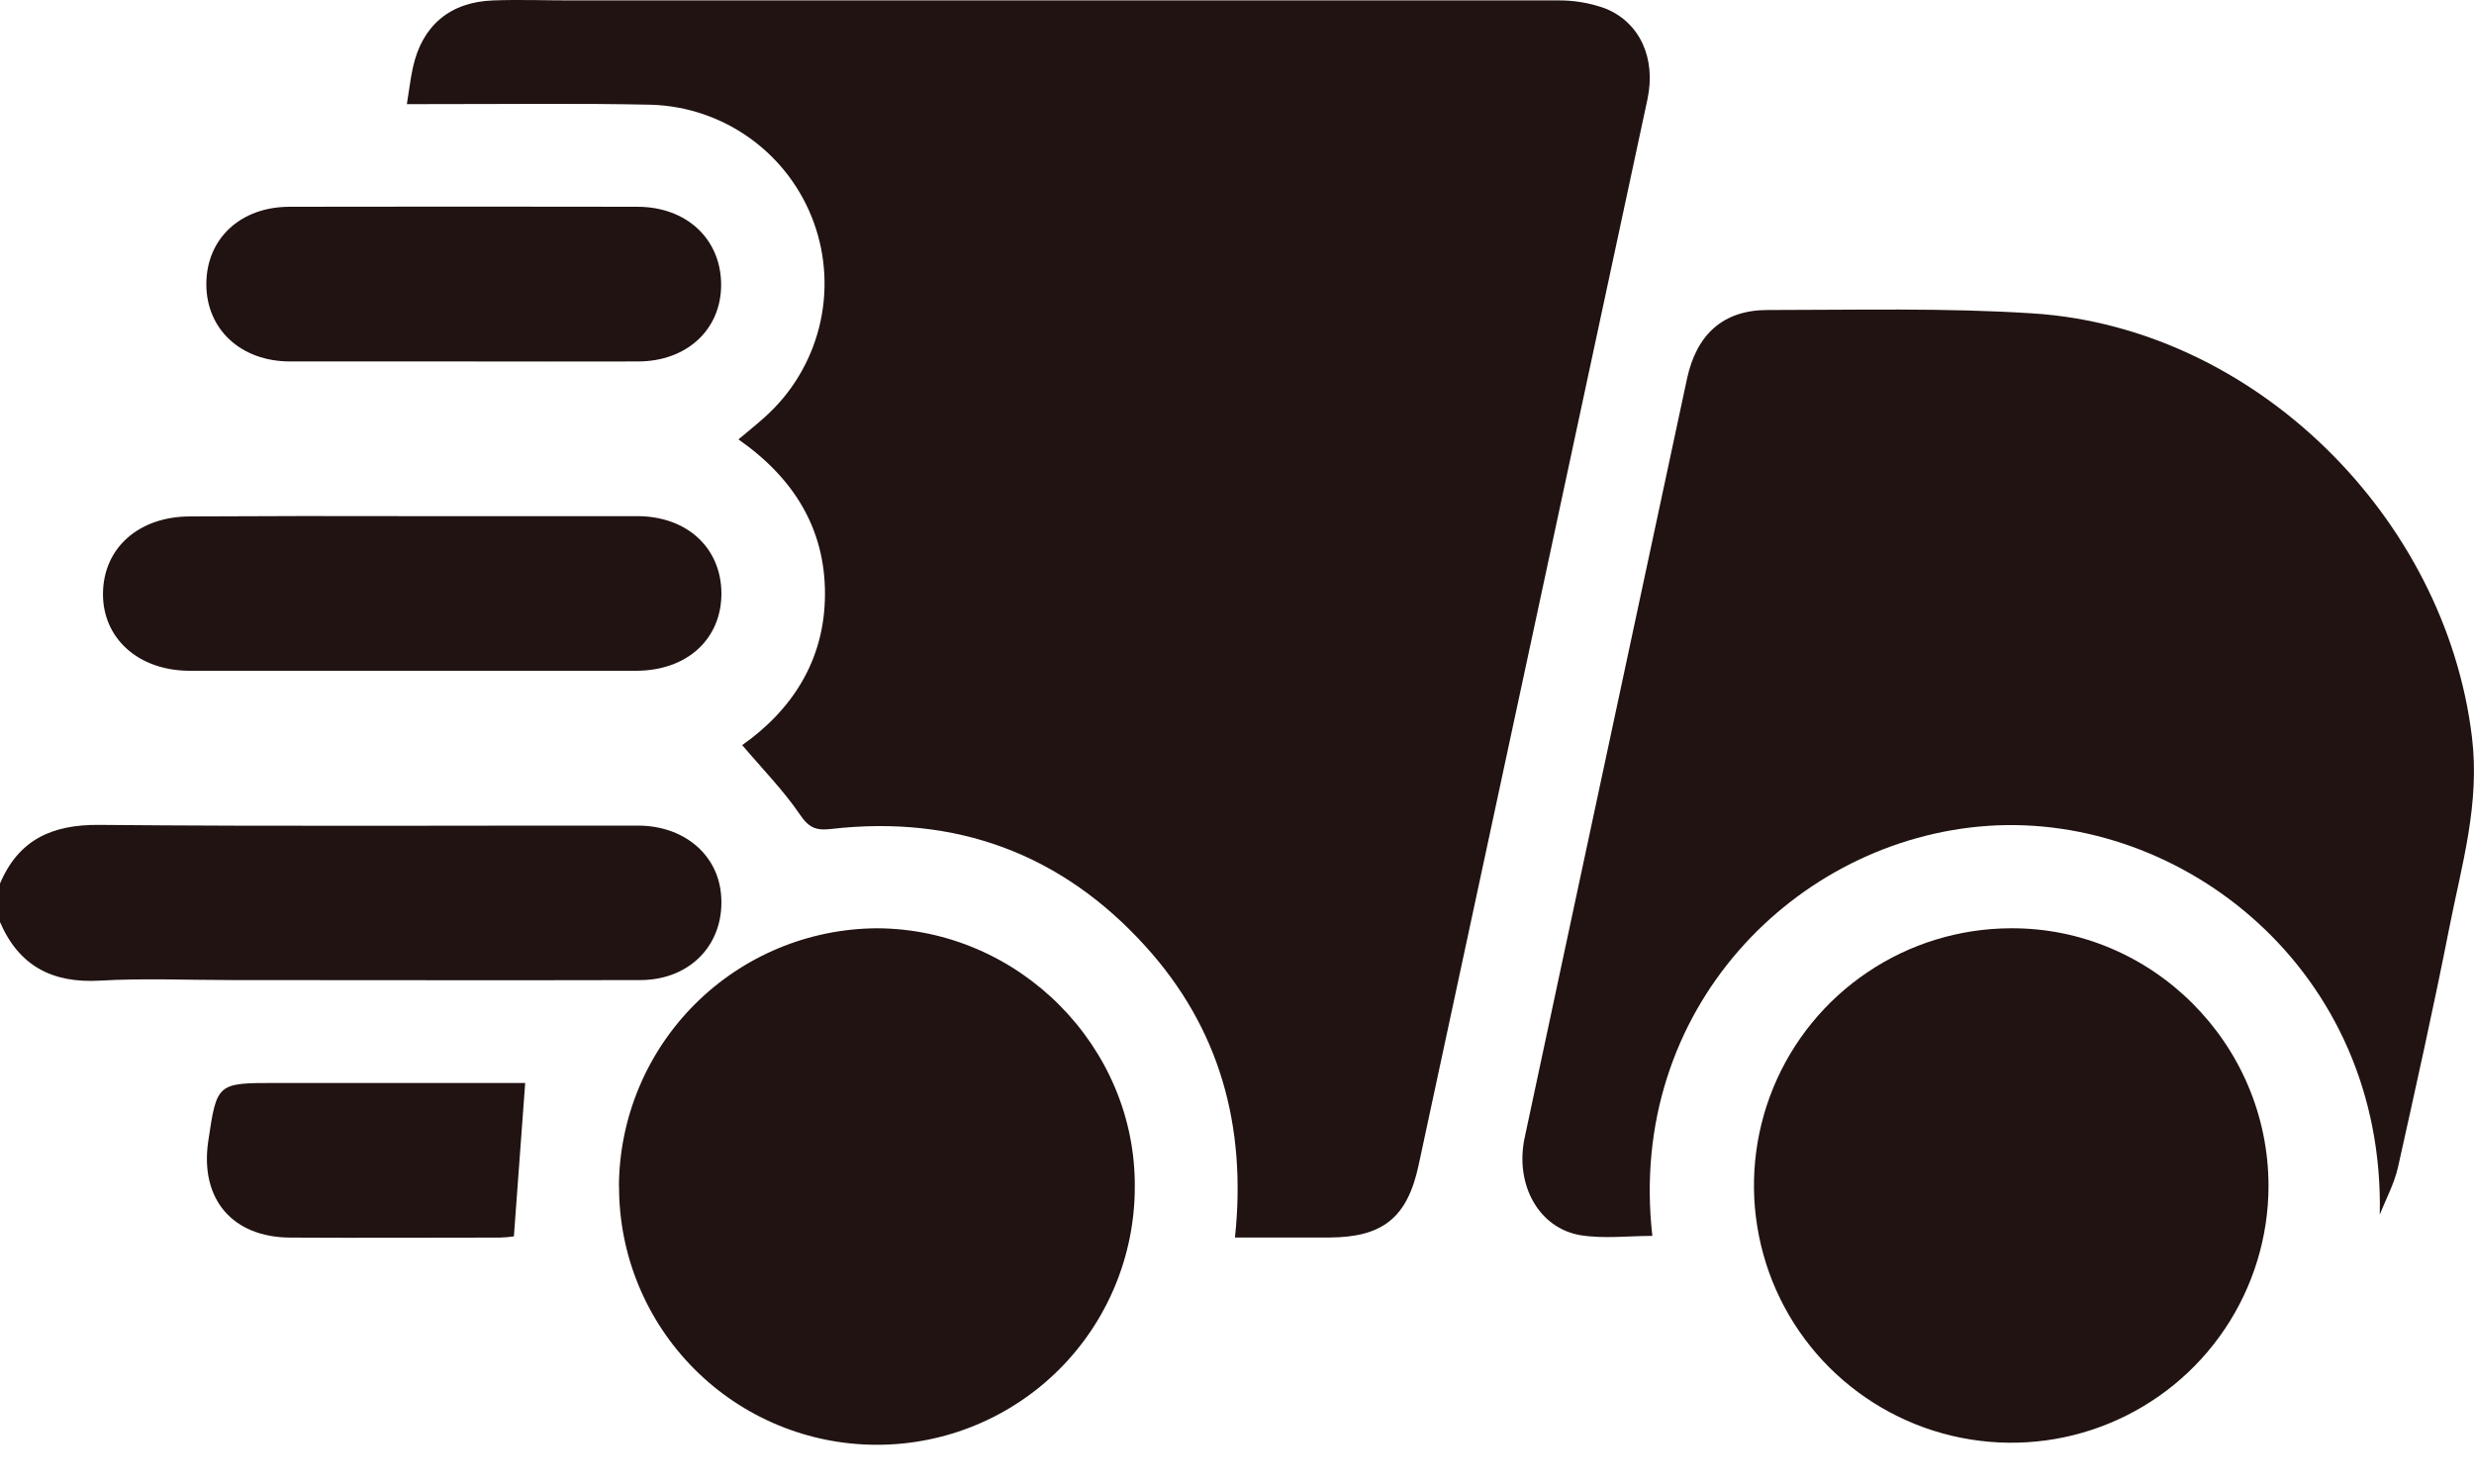
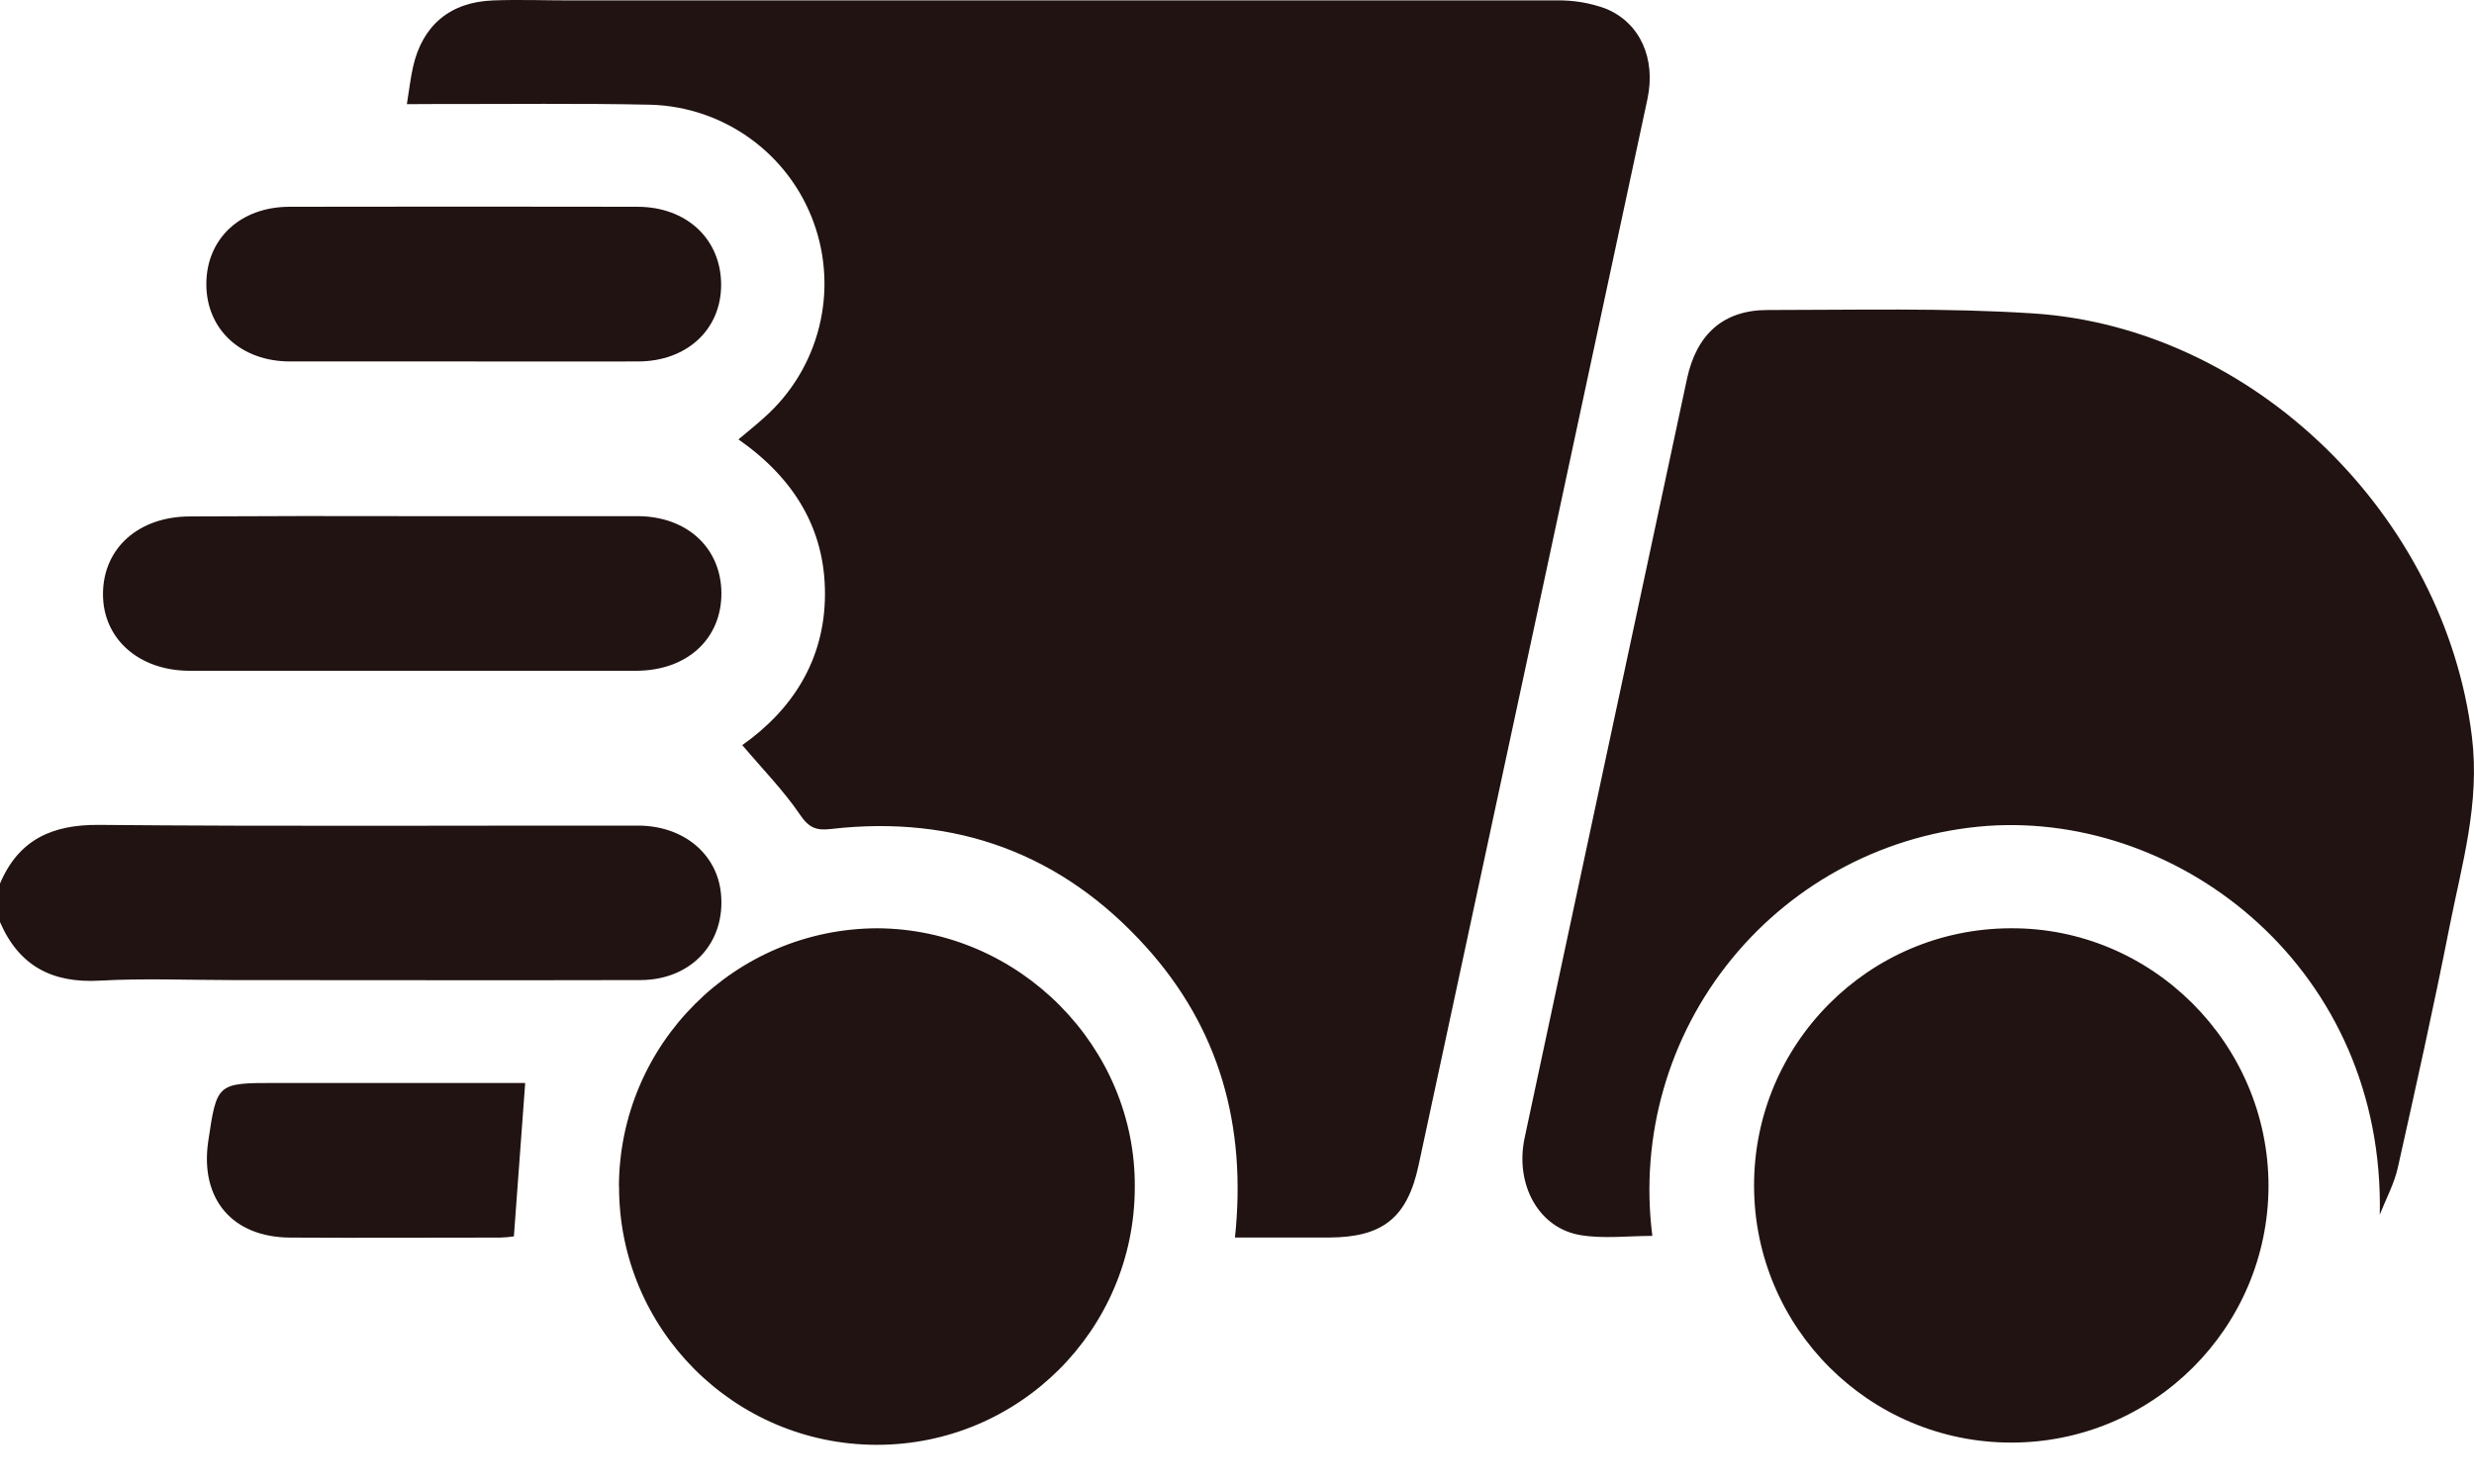
- <svg xmlns="http://www.w3.org/2000/svg" width="35" height="21" viewBox="0 0 35 21" fill="none">
-   <path d="M0 12.503C0.265 11.88 0.738 11.666 1.408 11.673C3.946 11.696 6.485 11.681 9.024 11.683C9.663 11.683 10.141 12.077 10.199 12.639C10.27 13.334 9.785 13.867 9.06 13.869C7.137 13.874 5.212 13.869 3.288 13.869C2.662 13.869 2.035 13.841 1.41 13.877C0.737 13.915 0.268 13.668 0 13.048V12.503Z" fill="#201311" />
-   <path d="M5.756 1.474C5.791 1.259 5.808 1.102 5.843 0.948C5.975 0.359 6.368 0.028 6.976 0.006C7.341 -0.008 7.706 0.006 8.071 0.006C12.72 0.006 17.369 0.006 22.018 0.006C22.256 0.001 22.492 0.04 22.716 0.122C23.205 0.323 23.429 0.831 23.307 1.404C22.229 6.433 21.15 11.461 20.069 16.489C19.909 17.235 19.56 17.508 18.806 17.512C18.366 17.512 17.924 17.512 17.471 17.512C17.639 15.929 17.252 14.547 16.209 13.395C15.023 12.081 13.521 11.527 11.756 11.731C11.551 11.755 11.446 11.717 11.321 11.533C11.088 11.189 10.793 10.889 10.5 10.544C11.204 10.048 11.668 9.344 11.671 8.412C11.675 7.48 11.227 6.763 10.447 6.218C10.581 6.105 10.703 6.008 10.818 5.904C11.196 5.567 11.464 5.124 11.588 4.633C11.712 4.141 11.686 3.624 11.513 3.148C11.34 2.672 11.028 2.258 10.617 1.961C10.207 1.664 9.716 1.497 9.21 1.482C8.196 1.46 7.181 1.474 6.168 1.473L5.756 1.474Z" fill="#201311" />
-   <path d="M33.667 17.189C33.741 13.733 30.878 11.496 28.119 11.687C25.412 11.875 23.011 14.279 23.376 17.489C23.037 17.489 22.693 17.532 22.365 17.48C21.77 17.384 21.431 16.766 21.568 16.107C21.718 15.395 21.874 14.683 22.024 13.971C22.639 11.101 23.252 8.231 23.866 5.361C24.001 4.731 24.379 4.388 25.003 4.387C26.256 4.387 27.512 4.354 28.761 4.435C31.891 4.637 34.593 7.307 34.971 10.43C35.086 11.372 34.827 12.235 34.652 13.122C34.428 14.26 34.175 15.393 33.923 16.525C33.87 16.754 33.754 16.967 33.667 17.189Z" fill="#201311" />
-   <path d="M8.756 16.791C8.76 15.823 9.146 14.895 9.83 14.211C10.515 13.526 11.443 13.14 12.411 13.136C14.417 13.146 16.073 14.813 16.054 16.805C16.052 17.772 15.666 18.699 14.981 19.382C14.295 20.065 13.367 20.447 12.399 20.445C11.431 20.444 10.504 20.057 9.822 19.372C9.139 18.686 8.756 17.758 8.758 16.79L8.756 16.791Z" fill="#201311" />
-   <path d="M32.093 16.785C32.092 17.503 31.877 18.206 31.477 18.803C31.077 19.4 30.509 19.865 29.844 20.14C29.18 20.415 28.449 20.486 27.744 20.346C27.039 20.206 26.391 19.86 25.882 19.353C25.373 18.845 25.026 18.198 24.885 17.493C24.743 16.788 24.814 16.057 25.087 15.392C25.36 14.727 25.824 14.158 26.421 13.757C27.017 13.355 27.719 13.14 28.438 13.136C30.438 13.12 32.093 14.765 32.093 16.785Z" fill="#201311" />
-   <path d="M5.868 7.304C6.917 7.304 7.966 7.304 9.014 7.304C9.717 7.304 10.199 7.75 10.206 8.388C10.211 9.041 9.722 9.491 9 9.492C6.891 9.492 4.783 9.492 2.675 9.492C1.957 9.488 1.449 9.032 1.457 8.394C1.464 7.756 1.959 7.309 2.689 7.308C3.747 7.302 4.807 7.301 5.868 7.304Z" fill="#201311" />
-   <path d="M6.568 5.115C5.747 5.115 4.926 5.115 4.105 5.115C3.406 5.115 2.919 4.659 2.919 4.021C2.919 3.382 3.397 2.926 4.098 2.926C5.739 2.923 7.379 2.923 9.016 2.926C9.713 2.926 10.197 3.382 10.202 4.021C10.207 4.659 9.72 5.115 9.024 5.115C8.207 5.118 7.387 5.115 6.568 5.115Z" fill="#201311" />
-   <path d="M7.43 15.325C7.375 16.074 7.323 16.771 7.27 17.496C7.206 17.505 7.141 17.511 7.076 17.513C6.087 17.513 5.096 17.519 4.106 17.513C3.285 17.509 2.829 16.966 2.945 16.157C3.068 15.325 3.068 15.325 3.905 15.325H7.43Z" fill="#201311" />
+ <svg xmlns="http://www.w3.org/2000/svg" width="35" height="21" fill="none">
+   <path d="M0 12.503c.265-.623.738-.837 1.408-.83 2.538.023 5.077.008 7.616.01.639 0 1.117.394 1.175.956.071.695-.414 1.228-1.139 1.23-1.923.005-3.848 0-5.772 0-.626 0-1.253-.027-1.878.008-.673.038-1.142-.209-1.41-.829v-.545zM5.756 1.474c.035-.215.052-.372.087-.526.132-.589.525-.92 1.133-.942.365-.014.73 0 1.095 0h13.947a1.91 1.91 0 01.698.116c.489.2.713.71.59 1.282a18322.03 18322.03 0 01-3.237 15.085c-.16.746-.509 1.019-1.263 1.023h-1.335c.168-1.583-.22-2.965-1.262-4.117-1.186-1.314-2.688-1.868-4.453-1.664-.205.024-.31-.014-.435-.198-.233-.344-.528-.644-.82-.989.703-.496 1.167-1.2 1.17-2.132.004-.932-.444-1.649-1.224-2.194.134-.113.256-.21.37-.314A2.533 2.533 0 009.21 1.482c-1.014-.022-2.029-.008-3.042-.01l-.412.002zM33.667 17.19c.074-3.457-2.789-5.694-5.549-5.503a5.162 5.162 0 00-4.742 5.802c-.34 0-.683.043-1.011-.01-.595-.095-.934-.713-.797-1.372.15-.712.306-1.424.456-2.136l1.842-8.61c.135-.63.513-.973 1.137-.974 1.253 0 2.509-.033 3.758.048 3.13.202 5.832 2.872 6.21 5.995.115.942-.144 1.805-.319 2.692-.224 1.138-.477 2.27-.73 3.403-.052.229-.168.442-.255.665z" fill="#201311" />
+   <path d="M8.756 16.791a3.667 3.667 0 013.655-3.655c2.006.01 3.662 1.677 3.643 3.669a3.648 3.648 0 01-7.296-.015l-.002.001zm23.337-.006a3.639 3.639 0 11-3.655-3.649c2-.016 3.655 1.63 3.655 3.649zM5.868 7.304h3.146c.703 0 1.185.446 1.192 1.084C10.21 9.04 9.722 9.49 9 9.492H2.675c-.718-.004-1.226-.46-1.218-1.098.007-.638.502-1.085 1.232-1.086 1.058-.006 2.118-.007 3.18-.004zm.7-2.189H4.105c-.7 0-1.186-.456-1.186-1.094 0-.639.478-1.095 1.179-1.095 1.641-.003 3.28-.003 4.918 0 .697 0 1.181.456 1.186 1.095.005.638-.482 1.094-1.178 1.094-.817.003-1.637 0-2.456 0zm.862 10.21l-.16 2.171a1.57 1.57 0 01-.194.017c-.99 0-1.98.006-2.97 0-.821-.004-1.277-.547-1.161-1.356.123-.832.123-.832.96-.832H7.43z" fill="#201311" />
</svg>
